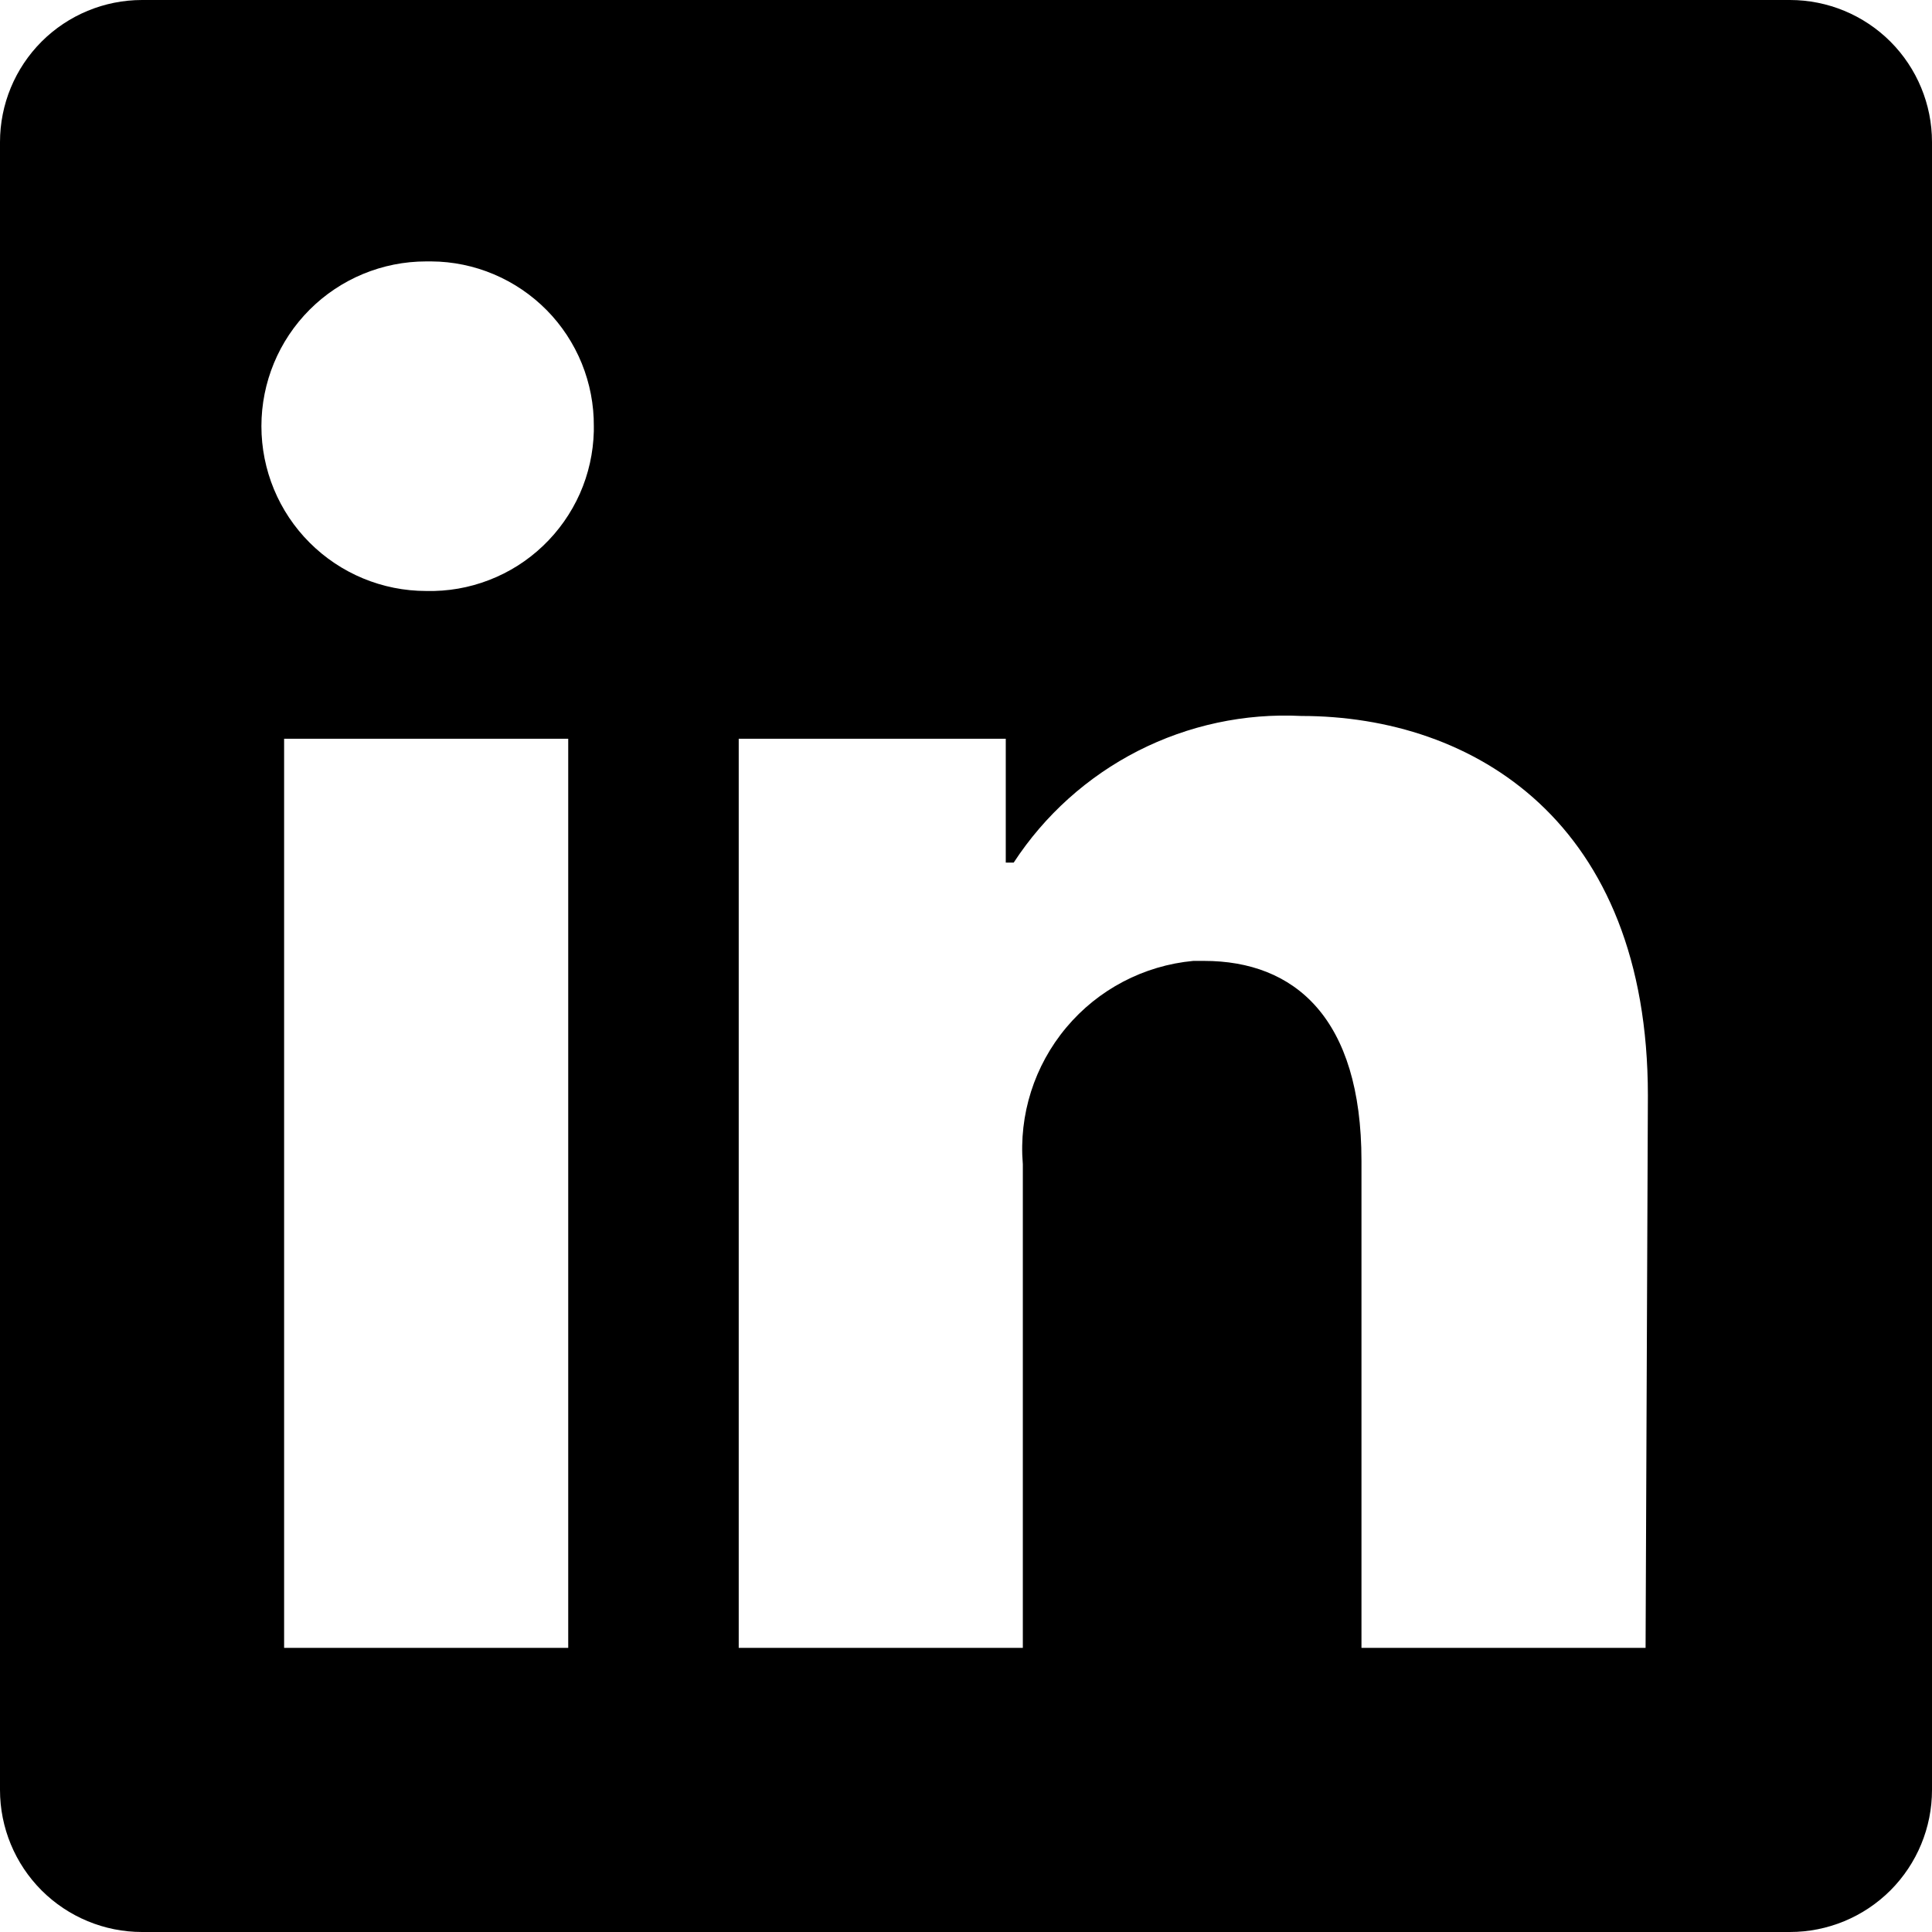
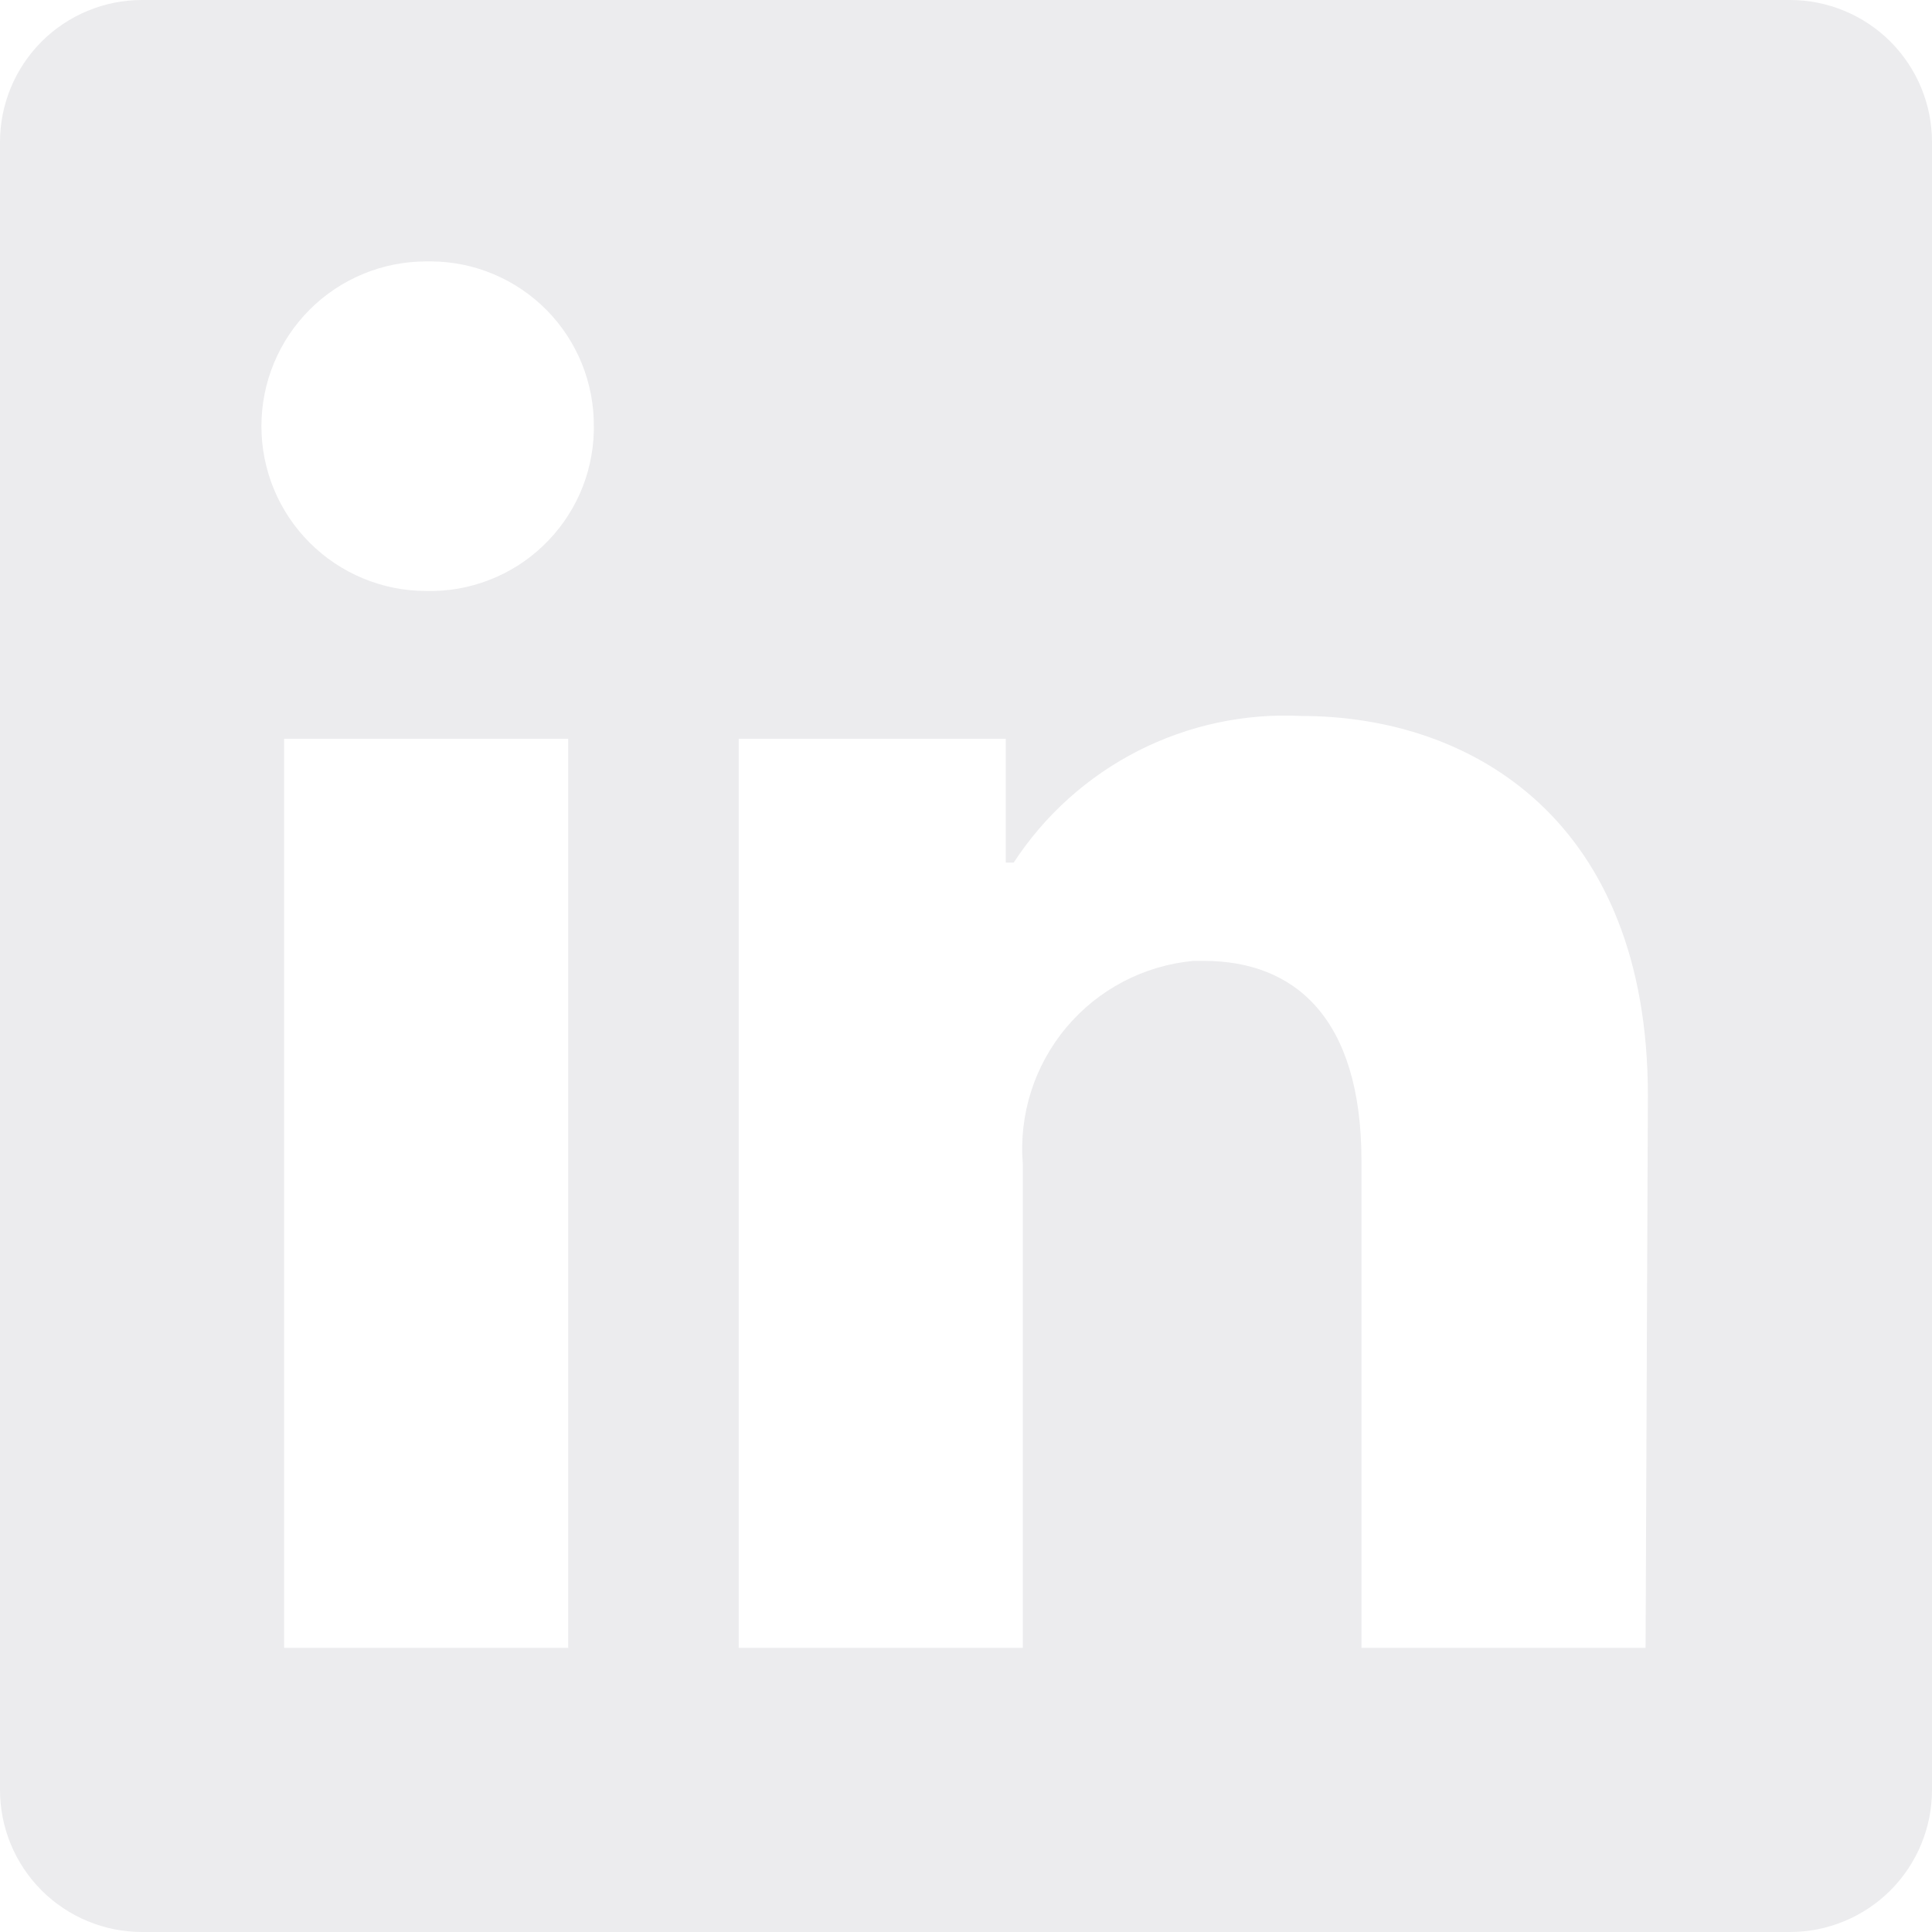
<svg xmlns="http://www.w3.org/2000/svg" width="36" height="36" viewBox="0 0 36 36" fill="none">
-   <path d="M36 2.647V33.353C36 34.055 35.721 34.728 35.225 35.225C34.728 35.721 34.055 36 33.353 36H2.647C1.945 36 1.272 35.721 0.775 35.225C0.279 34.728 0 34.055 0 33.353L0 2.647C0 1.945 0.279 1.272 0.775 0.775C1.272 0.279 1.945 0 2.647 0L33.353 0C34.055 0 34.728 0.279 35.225 0.775C35.721 1.272 36 1.945 36 2.647V2.647ZM10.588 13.765H5.294V30.706H10.588V13.765ZM11.065 7.941C11.068 7.541 10.991 7.144 10.841 6.773C10.69 6.402 10.468 6.064 10.187 5.779C9.905 5.494 9.571 5.267 9.202 5.111C8.833 4.955 8.437 4.873 8.036 4.871H7.941C7.127 4.871 6.346 5.194 5.77 5.77C5.194 6.346 4.871 7.127 4.871 7.941C4.871 8.756 5.194 9.537 5.77 10.112C6.346 10.688 7.127 11.012 7.941 11.012V11.012C8.342 11.022 8.74 10.953 9.114 10.808C9.488 10.664 9.829 10.448 10.119 10.171C10.409 9.895 10.642 9.564 10.805 9.198C10.967 8.832 11.055 8.437 11.065 8.036V7.941ZM30.706 20.414C30.706 15.321 27.466 13.341 24.247 13.341C23.193 13.288 22.144 13.513 21.204 13.992C20.264 14.472 19.466 15.189 18.889 16.073H18.741V13.765H13.765V30.706H19.059V21.695C18.982 20.773 19.273 19.857 19.868 19.147C20.462 18.437 21.313 17.991 22.235 17.905H22.436C24.12 17.905 25.369 18.963 25.369 21.632V30.706H30.663L30.706 20.414Z" fill="black" />
+   <path d="M36 2.647V33.353C36 34.055 35.721 34.728 35.225 35.225C34.728 35.721 34.055 36 33.353 36H2.647C1.945 36 1.272 35.721 0.775 35.225C0.279 34.728 0 34.055 0 33.353L0 2.647C0 1.945 0.279 1.272 0.775 0.775C1.272 0.279 1.945 0 2.647 0L33.353 0C34.055 0 34.728 0.279 35.225 0.775C35.721 1.272 36 1.945 36 2.647V2.647ZM10.588 13.765H5.294V30.706H10.588V13.765ZM11.065 7.941C11.068 7.541 10.991 7.144 10.841 6.773C10.69 6.402 10.468 6.064 10.187 5.779C9.905 5.494 9.571 5.267 9.202 5.111C8.833 4.955 8.437 4.873 8.036 4.871H7.941C7.127 4.871 6.346 5.194 5.77 5.77C5.194 6.346 4.871 7.127 4.871 7.941C4.871 8.756 5.194 9.537 5.77 10.112C6.346 10.688 7.127 11.012 7.941 11.012V11.012C8.342 11.022 8.74 10.953 9.114 10.808C9.488 10.664 9.829 10.448 10.119 10.171C10.409 9.895 10.642 9.564 10.805 9.198C10.967 8.832 11.055 8.437 11.065 8.036V7.941ZM30.706 20.414C30.706 15.321 27.466 13.341 24.247 13.341C23.193 13.288 22.144 13.513 21.204 13.992C20.264 14.472 19.466 15.189 18.889 16.073H18.741V13.765H13.765V30.706H19.059V21.695C18.982 20.773 19.273 19.857 19.868 19.147C20.462 18.437 21.313 17.991 22.235 17.905H22.436C24.12 17.905 25.369 18.963 25.369 21.632V30.706H30.663L30.706 20.414Z" fill="#ECECEE" />
</svg>
